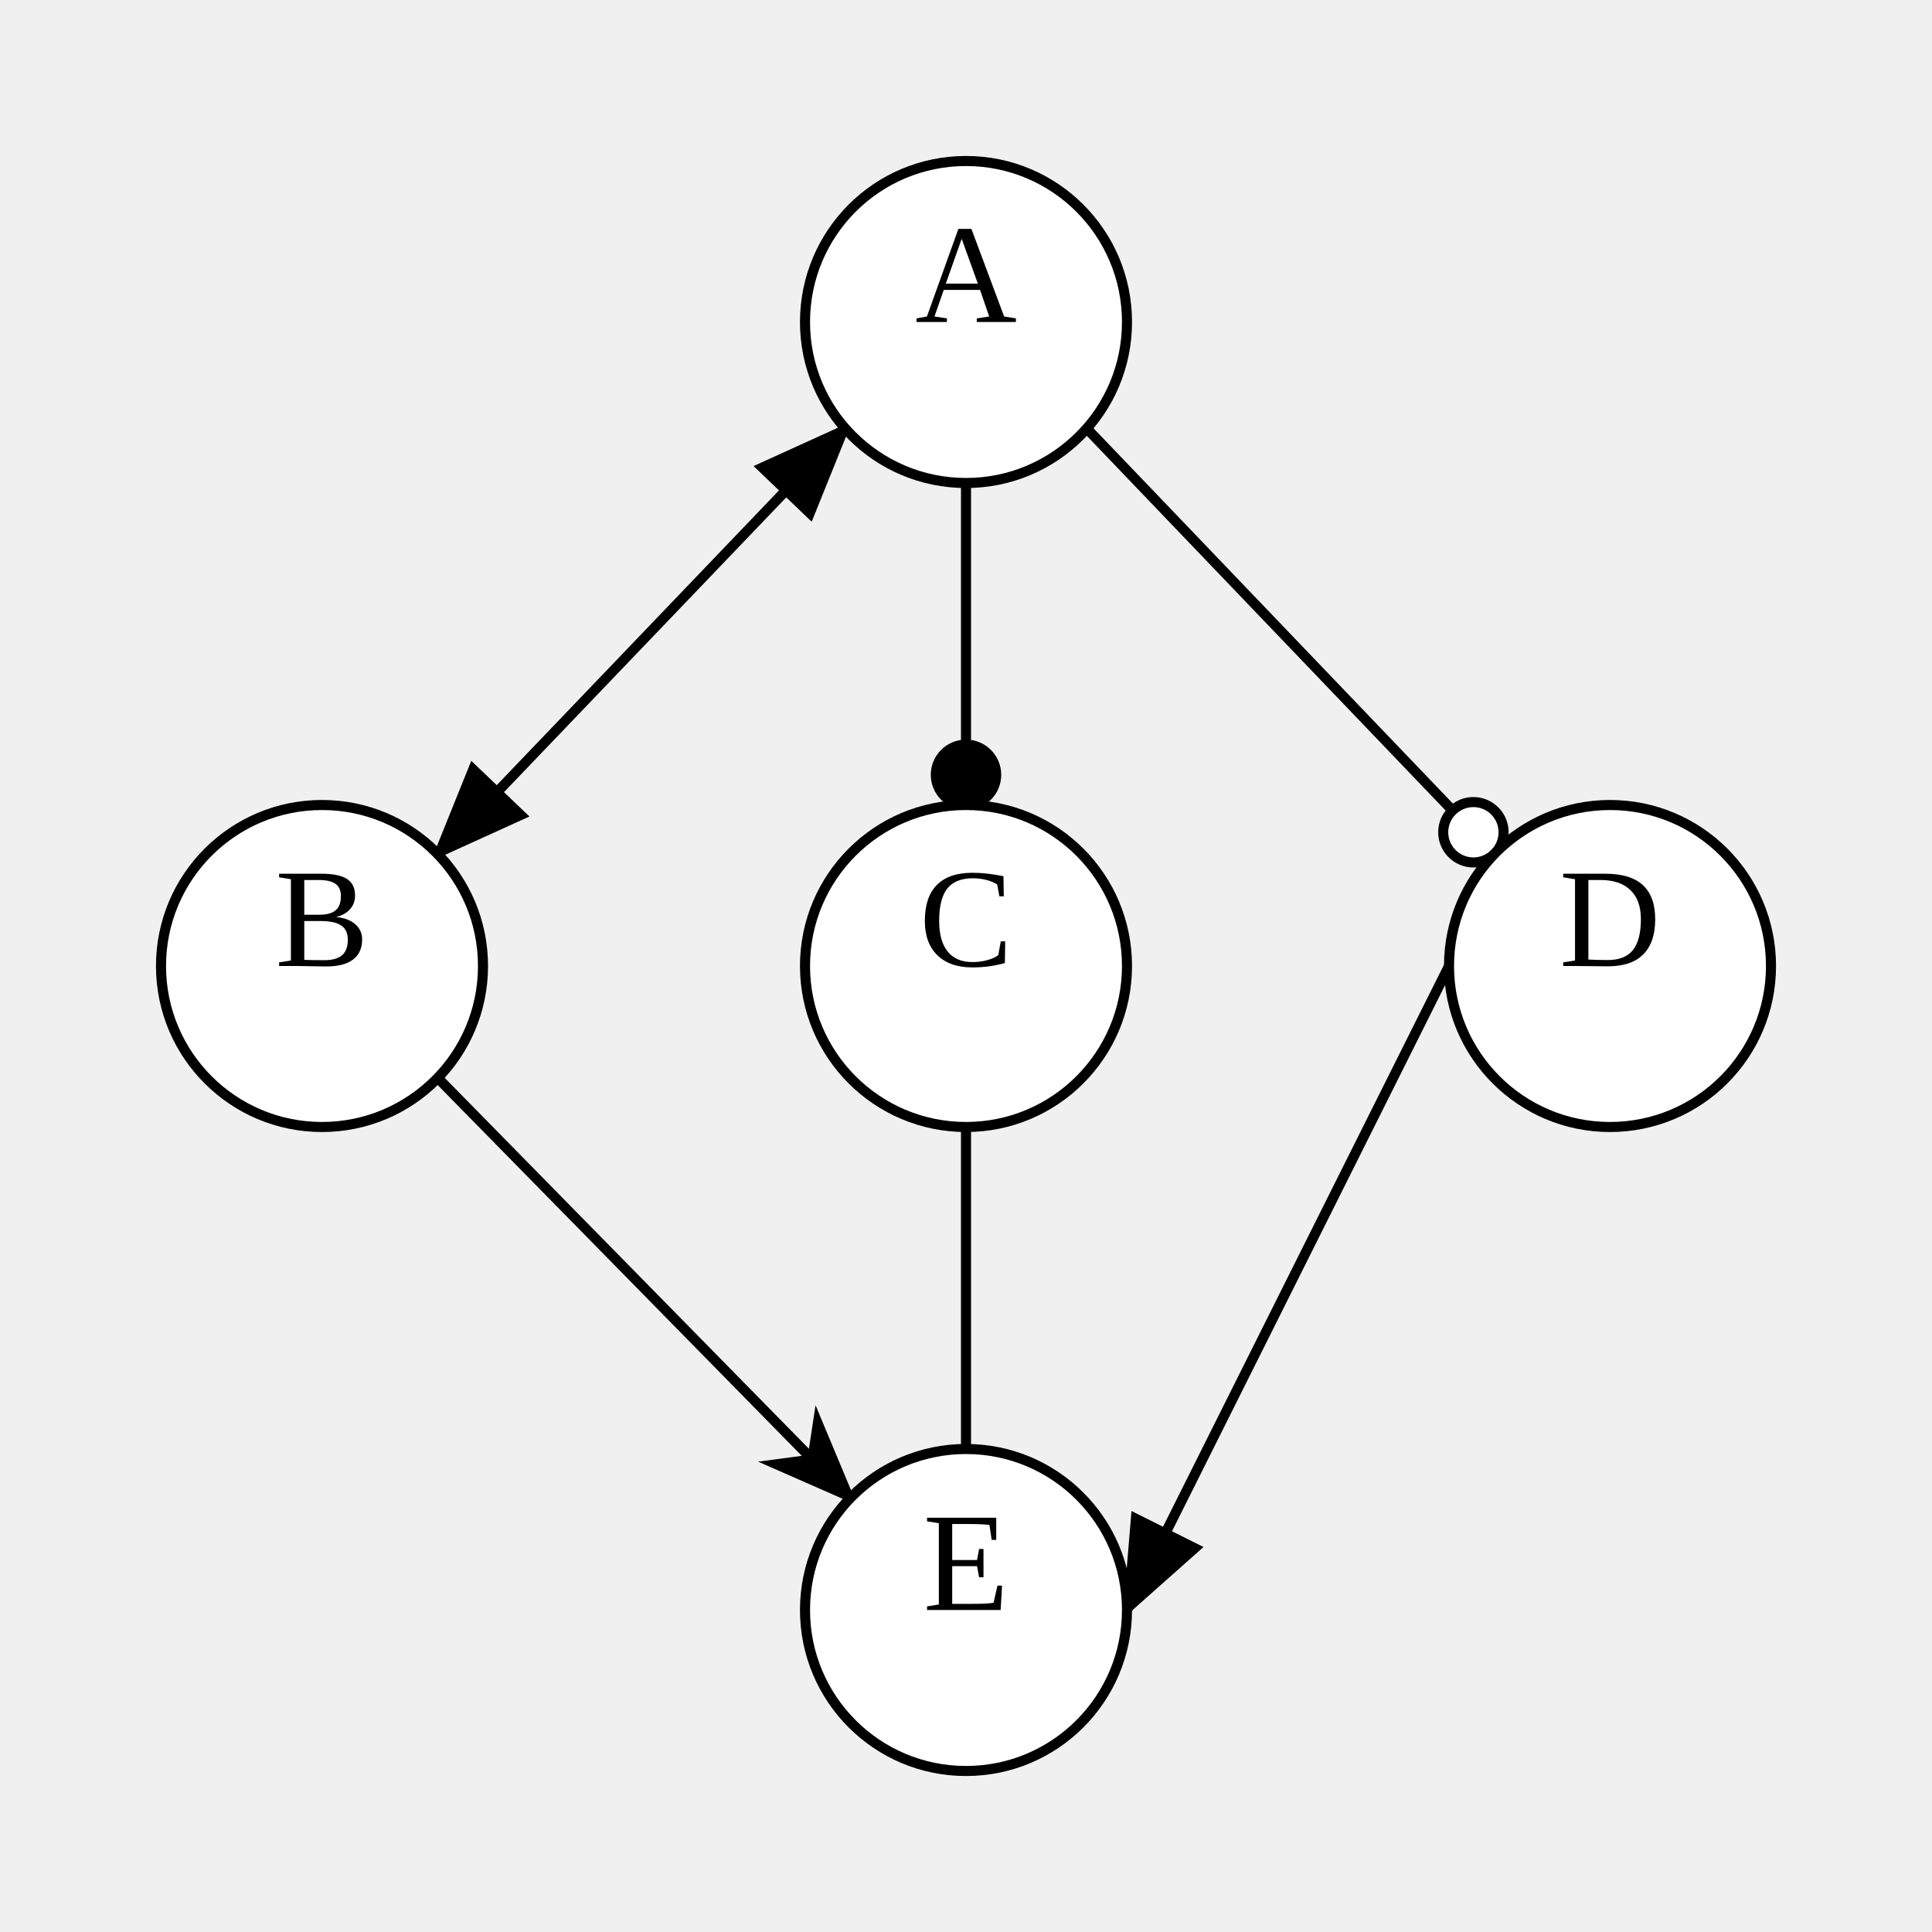
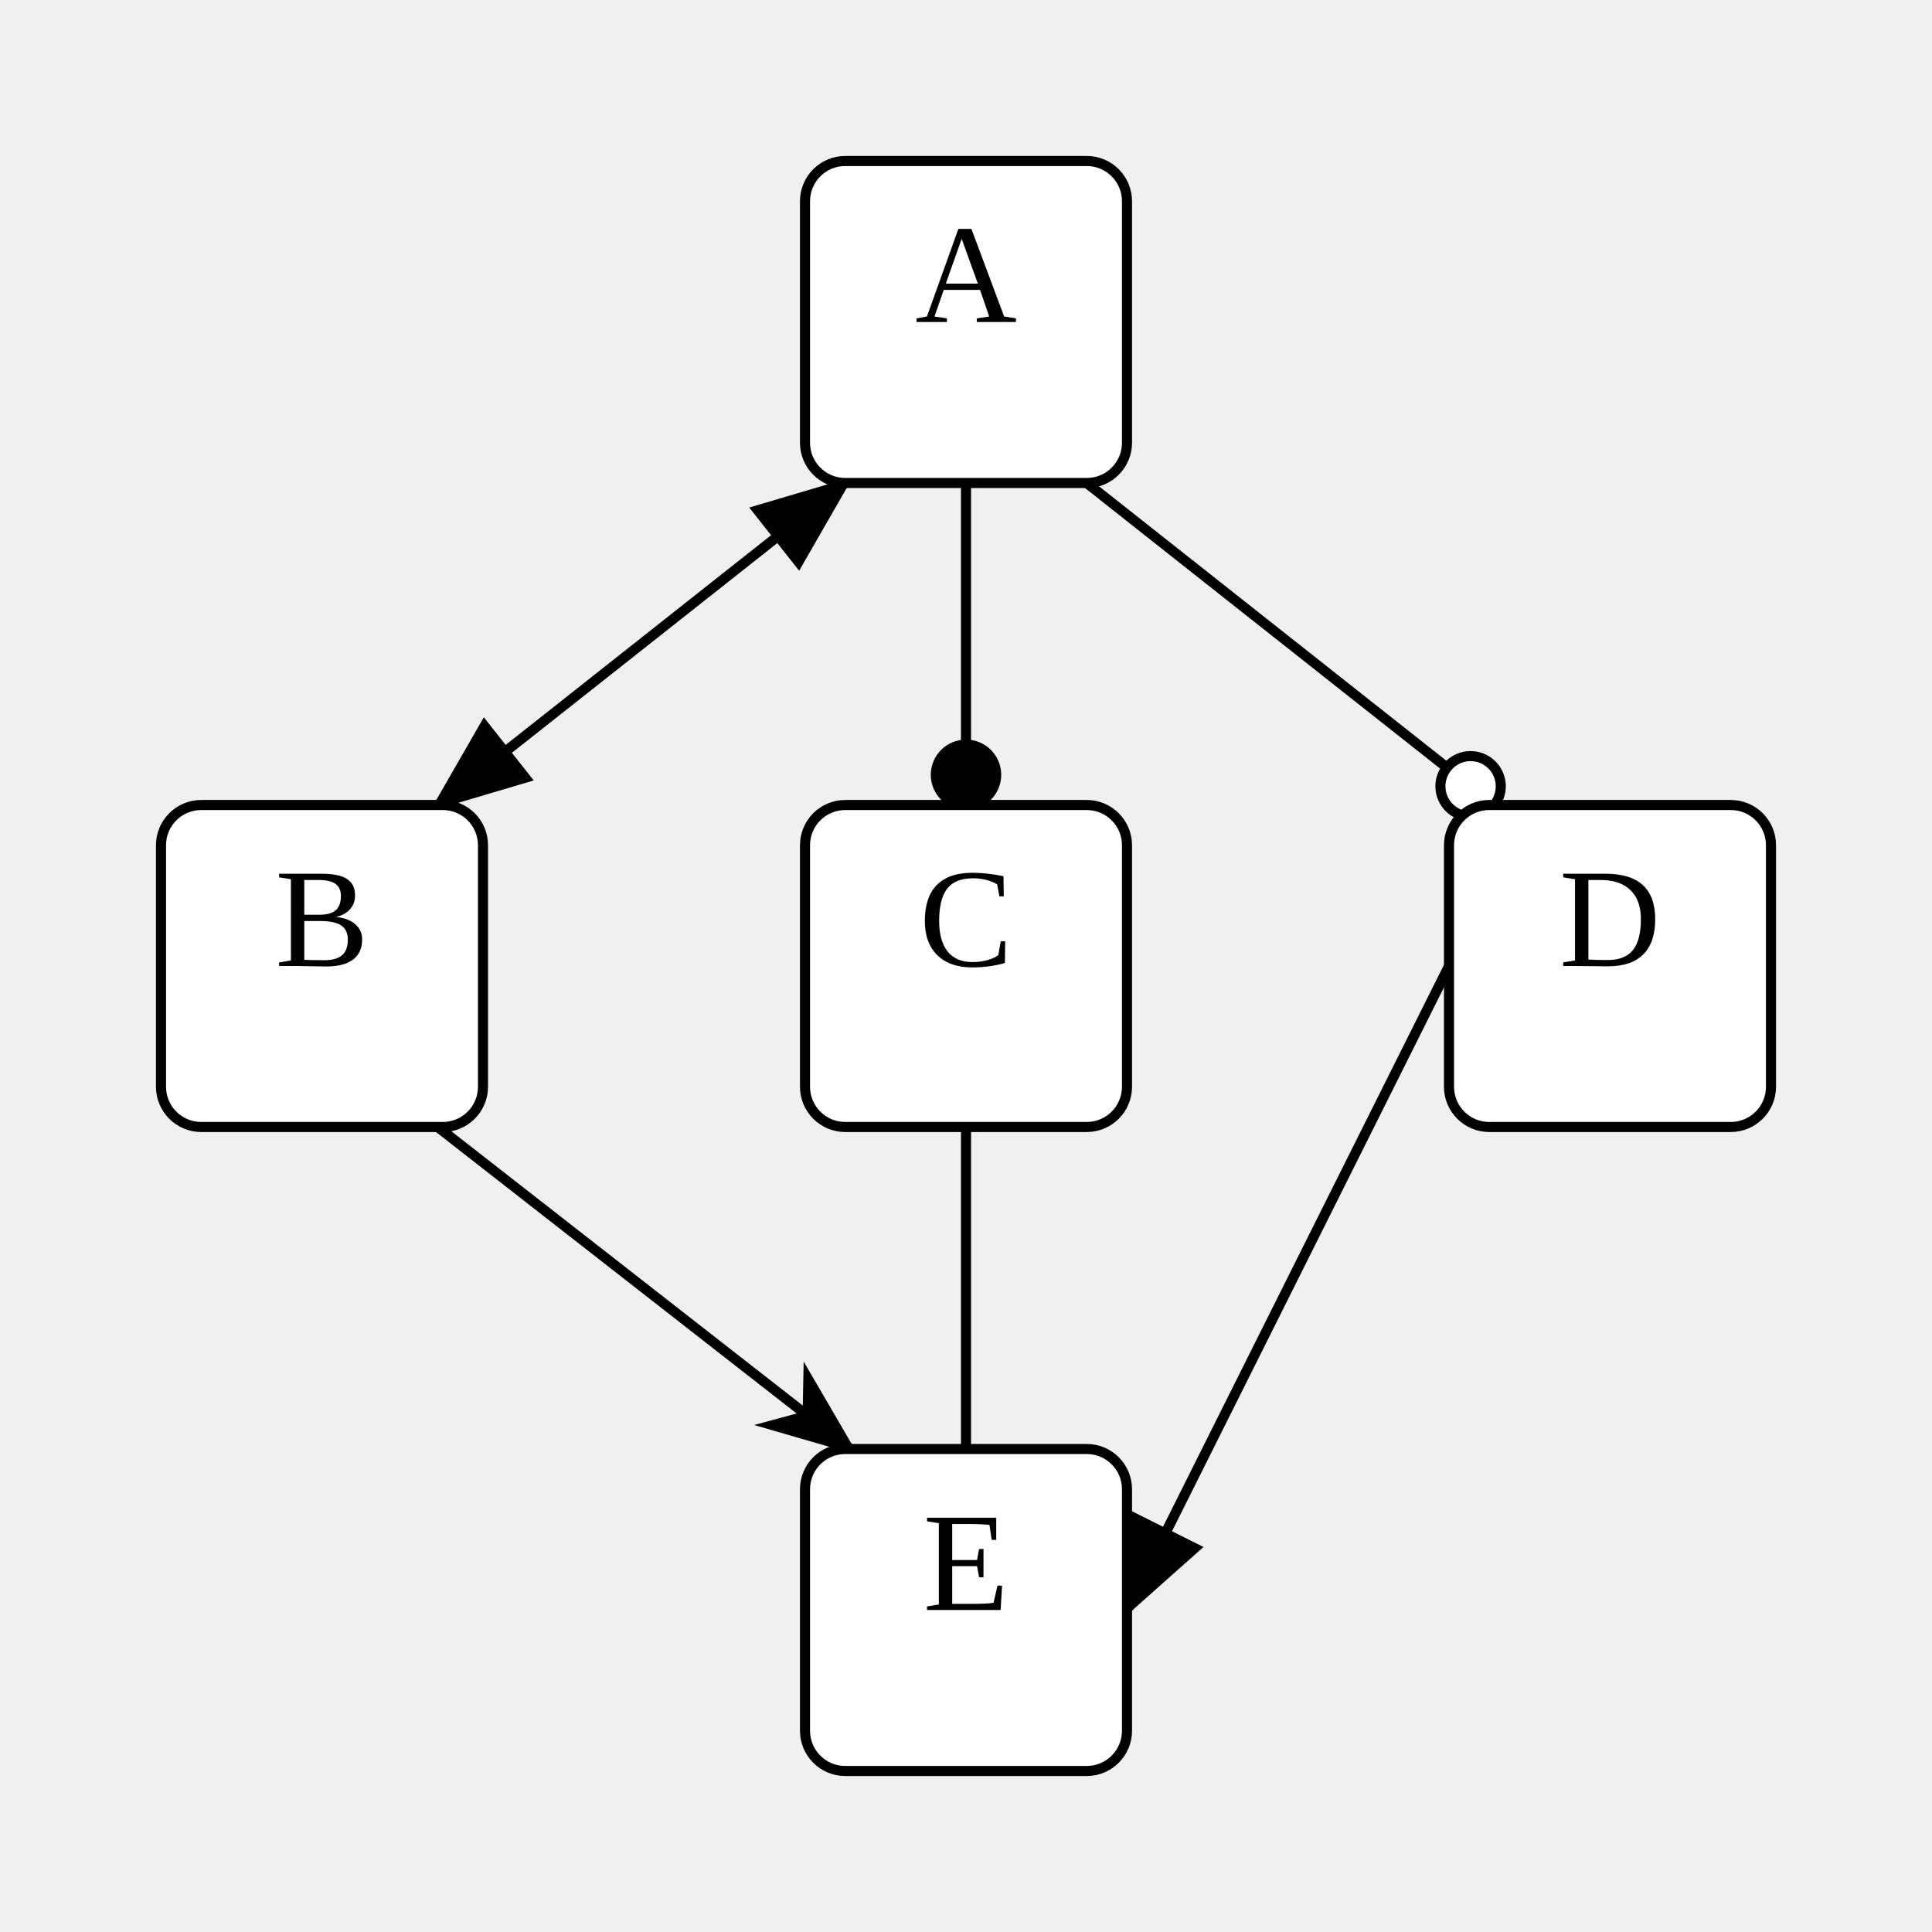
<svg xmlns="http://www.w3.org/2000/svg" width="192" height="192">
  <style type="text/css">
		.edge { fill: none; }
	</style>
  <defs>
    <marker id="normal" markerWidth="10" markerHeight="8" refX="9" refY="4" orient="auto-start-reverse" markerUnits="userSpaceOnUse">
      <path d="M0,0 L0,8 L10,4 z" fill="context-stroke" />
    </marker>
    <marker id="vee" markerWidth="10" markerHeight="8" refX="9" refY="4" orient="auto-start-reverse" markerUnits="userSpaceOnUse">
      <path d="M0,0 L10,4 L0,8 L3,4 z" fill="context-stroke" />
    </marker>
    <marker id="dot" markerWidth="8" markerHeight="8" refX="7" refY="4" orient="auto-start-reverse" markerUnits="userSpaceOnUse">
      <circle cx="4" cy="4" r="3.5" fill="context-stroke" />
    </marker>
    <marker id="odot" markerWidth="8" markerHeight="8" refX="7" refY="4" orient="auto-start-reverse" markerUnits="userSpaceOnUse">
      <circle cx="4" cy="4" r="3" fill="white" stroke="context-stroke" />
    </marker>
  </defs>
  <g>
-     <path class="edge" marker-end="url(#normal)" marker-start="url(#normal)" stroke="#000000" stroke-width="1" d="M84,42.583 L43.5,84.876 " />
+     <path class="edge" marker-end="url(#normal)" marker-start="url(#normal)" stroke="#000000" stroke-width="1" d="M84,48 L43.5,80 " />
    <path class="edge" marker-end="url(#dot)" stroke="#000000" stroke-width="1" d="M96,48 L96,80 " />
-     <path class="edge" marker-end="url(#odot)" stroke="#000000" stroke-width="1" d="M108,42.583 L148.5,84.876 " />
-     <path class="edge" marker-end="url(#vee)" stroke="#000000" stroke-width="1" d="M43.5,107.124 L84.5,148.876 " />
+     <path class="edge" marker-end="url(#odot)" stroke="#000000" stroke-width="1" d="M108,48 L148.5,80 " />
+     <path class="edge" marker-end="url(#vee)" stroke="#000000" stroke-width="1" d="M43.5,112 L84.5,144 " />
    <path class="edge" stroke="#000000" stroke-width="1" d="M96,112 L96,144 " />
    <path class="edge" marker-end="url(#normal)" stroke="#000000" stroke-width="1" d="M144,96 L112,160 " />
-     <ellipse cx="96" cy="32" rx="16" ry="16" class="node" fill="#FFFFFF" stroke="#000000" stroke-width="1" />
+     <rect x="80" y="16" width="32" height="32" rx="4" class="node" fill="#FFFFFF" stroke="#000000" stroke-width="1" />
    <text text-anchor="middle" alignment-baseline="middle" x="96" y="32" font-size="14" fill="#000000">A</text>
-     <ellipse cx="32" cy="96" rx="16" ry="16" class="node" fill="#FFFFFF" stroke="#000000" stroke-width="1" />
+     <rect x="16" y="80" width="32" height="32" rx="4" class="node" fill="#FFFFFF" stroke="#000000" stroke-width="1" />
    <text text-anchor="middle" alignment-baseline="middle" x="32" y="96" font-size="14" fill="#000000">B</text>
-     <ellipse cx="96" cy="96" rx="16" ry="16" class="node" fill="#FFFFFF" stroke="#000000" stroke-width="1" />
+     <rect x="80" y="80" width="32" height="32" rx="4" class="node" fill="#FFFFFF" stroke="#000000" stroke-width="1" />
    <text text-anchor="middle" alignment-baseline="middle" x="96" y="96" font-size="14" fill="#000000">C</text>
-     <ellipse cx="160" cy="96" rx="16" ry="16" class="node" fill="#FFFFFF" stroke="#000000" stroke-width="1" />
+     <rect x="144" y="80" width="32" height="32" rx="4" class="node" fill="#FFFFFF" stroke="#000000" stroke-width="1" />
    <text text-anchor="middle" alignment-baseline="middle" x="160" y="96" font-size="14" fill="#000000">D</text>
-     <ellipse cx="96" cy="160" rx="16" ry="16" class="node" fill="#FFFFFF" stroke="#000000" stroke-width="1" />
+     <rect x="80" y="144" width="32" height="32" rx="4" class="node" fill="#FFFFFF" stroke="#000000" stroke-width="1" />
    <text text-anchor="middle" alignment-baseline="middle" x="96" y="160" font-size="14" fill="#000000">E</text>
  </g>
</svg>
